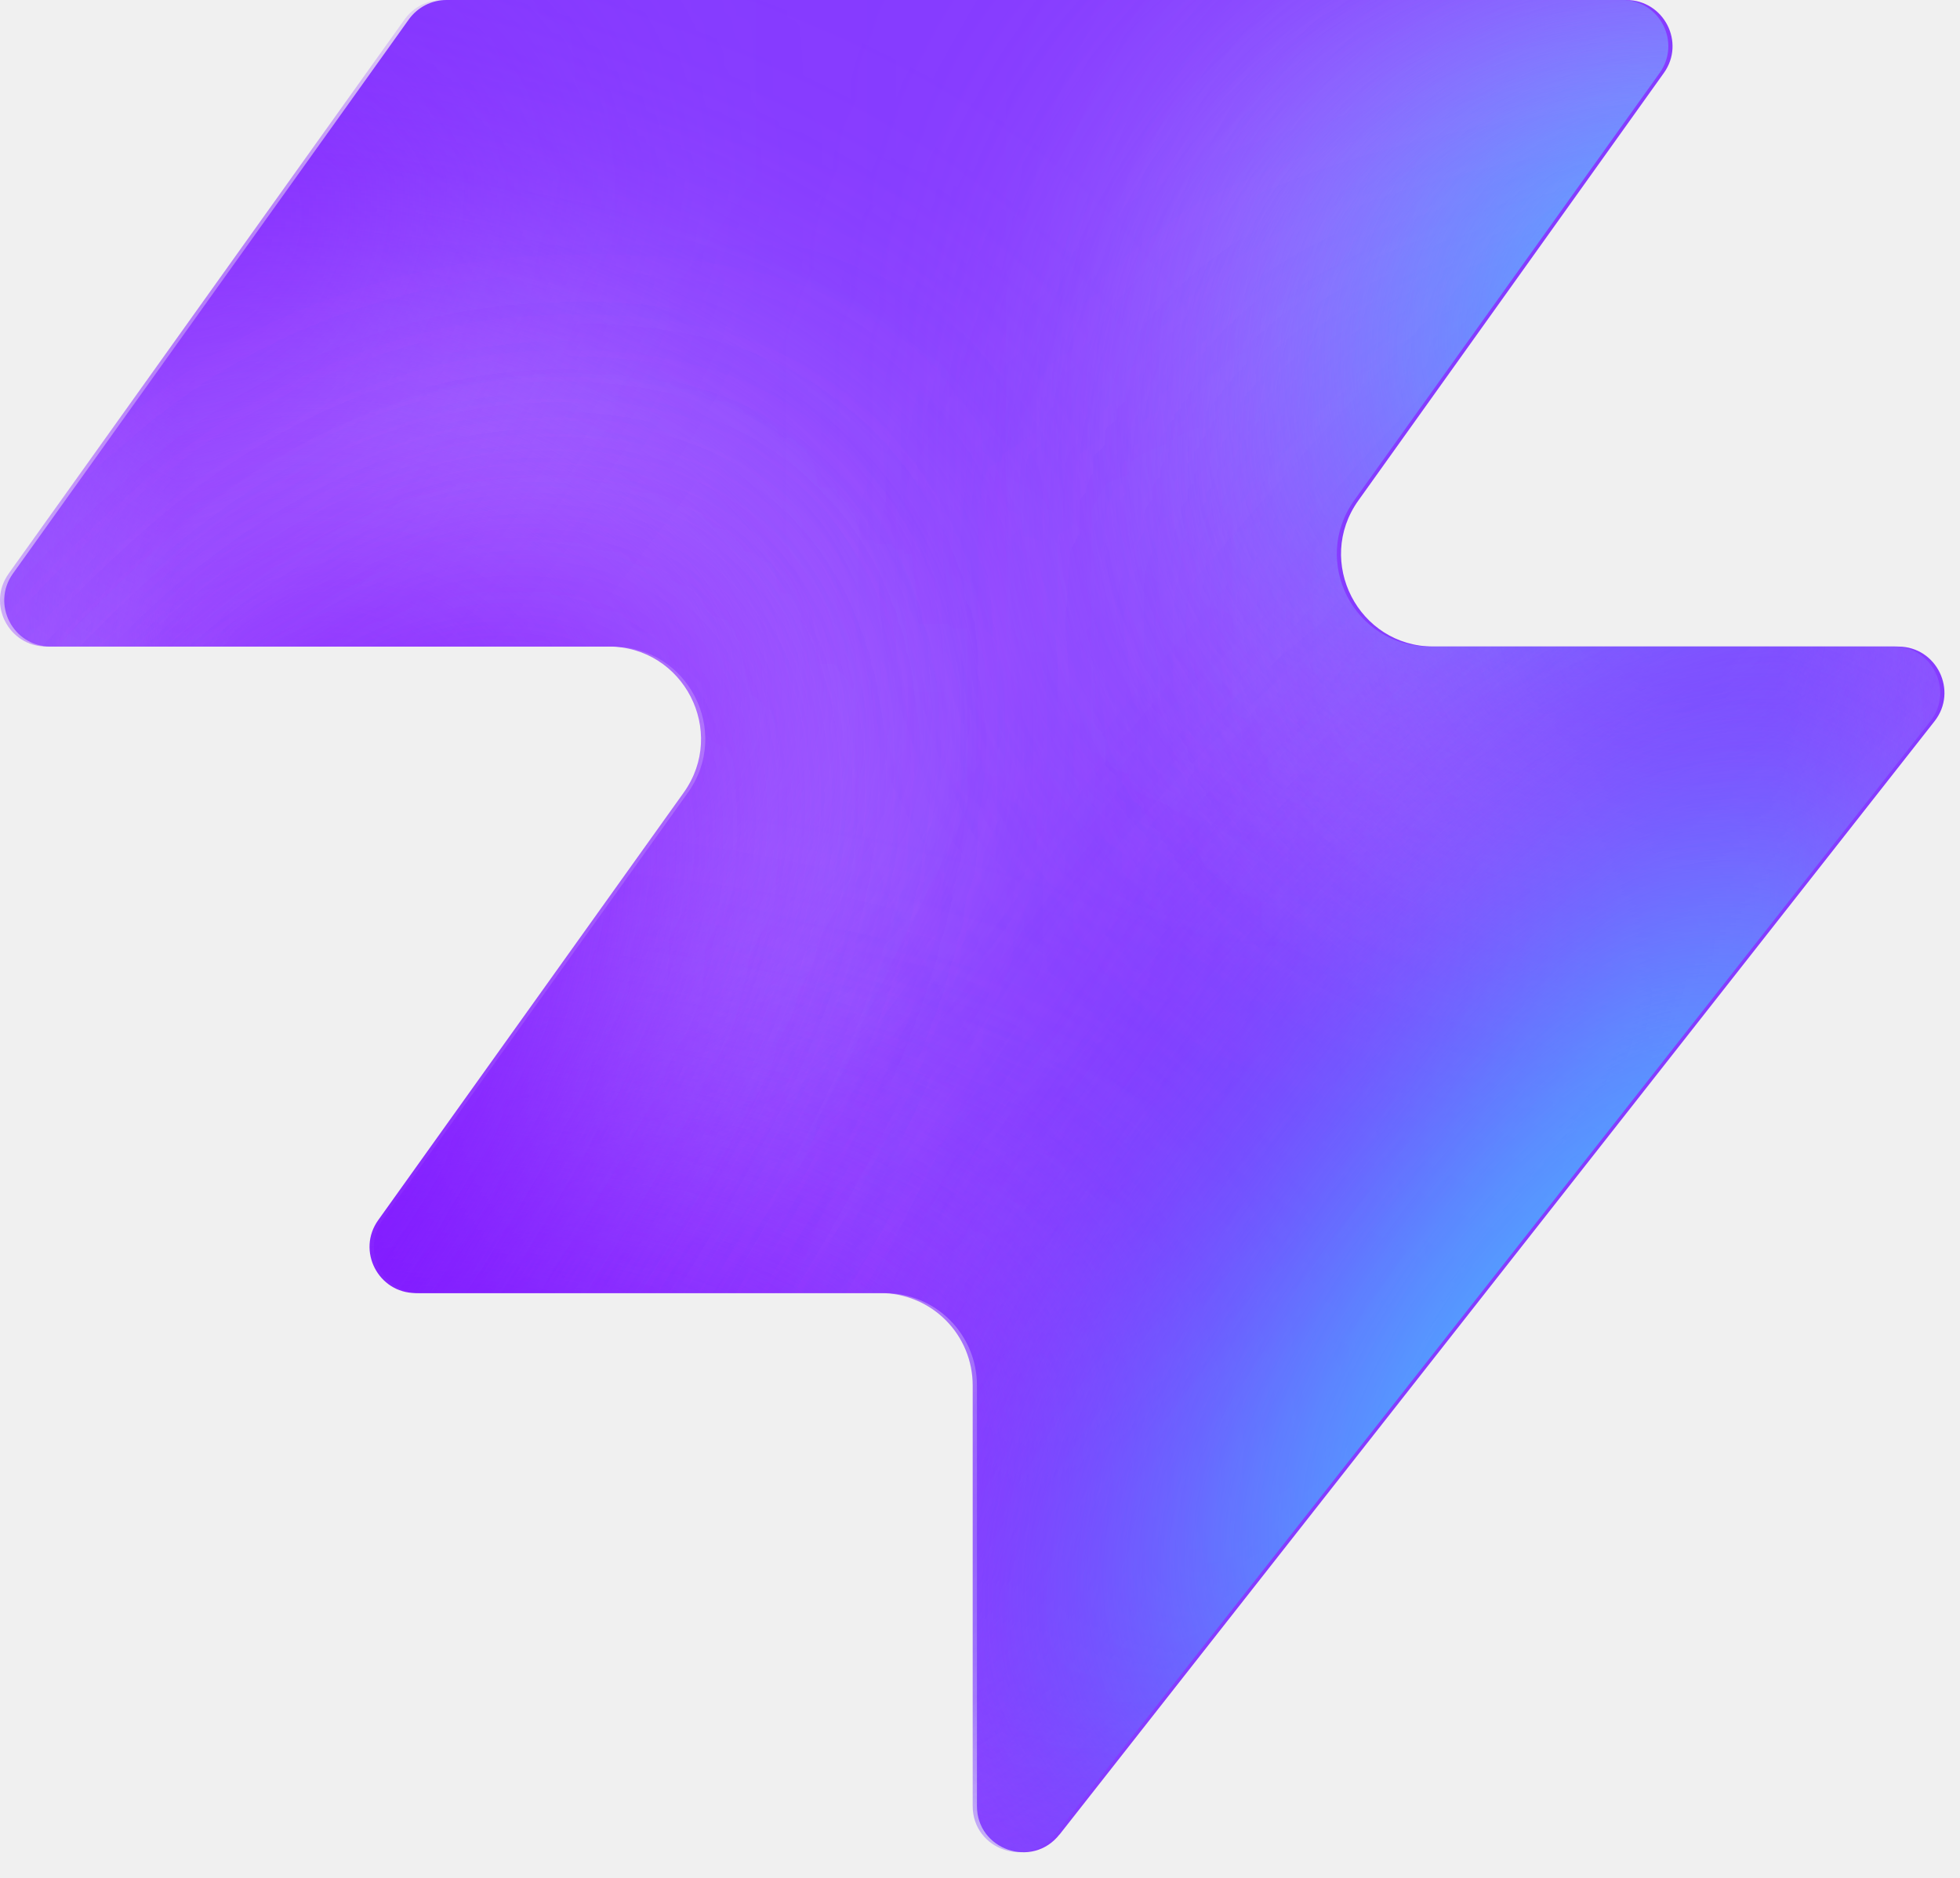
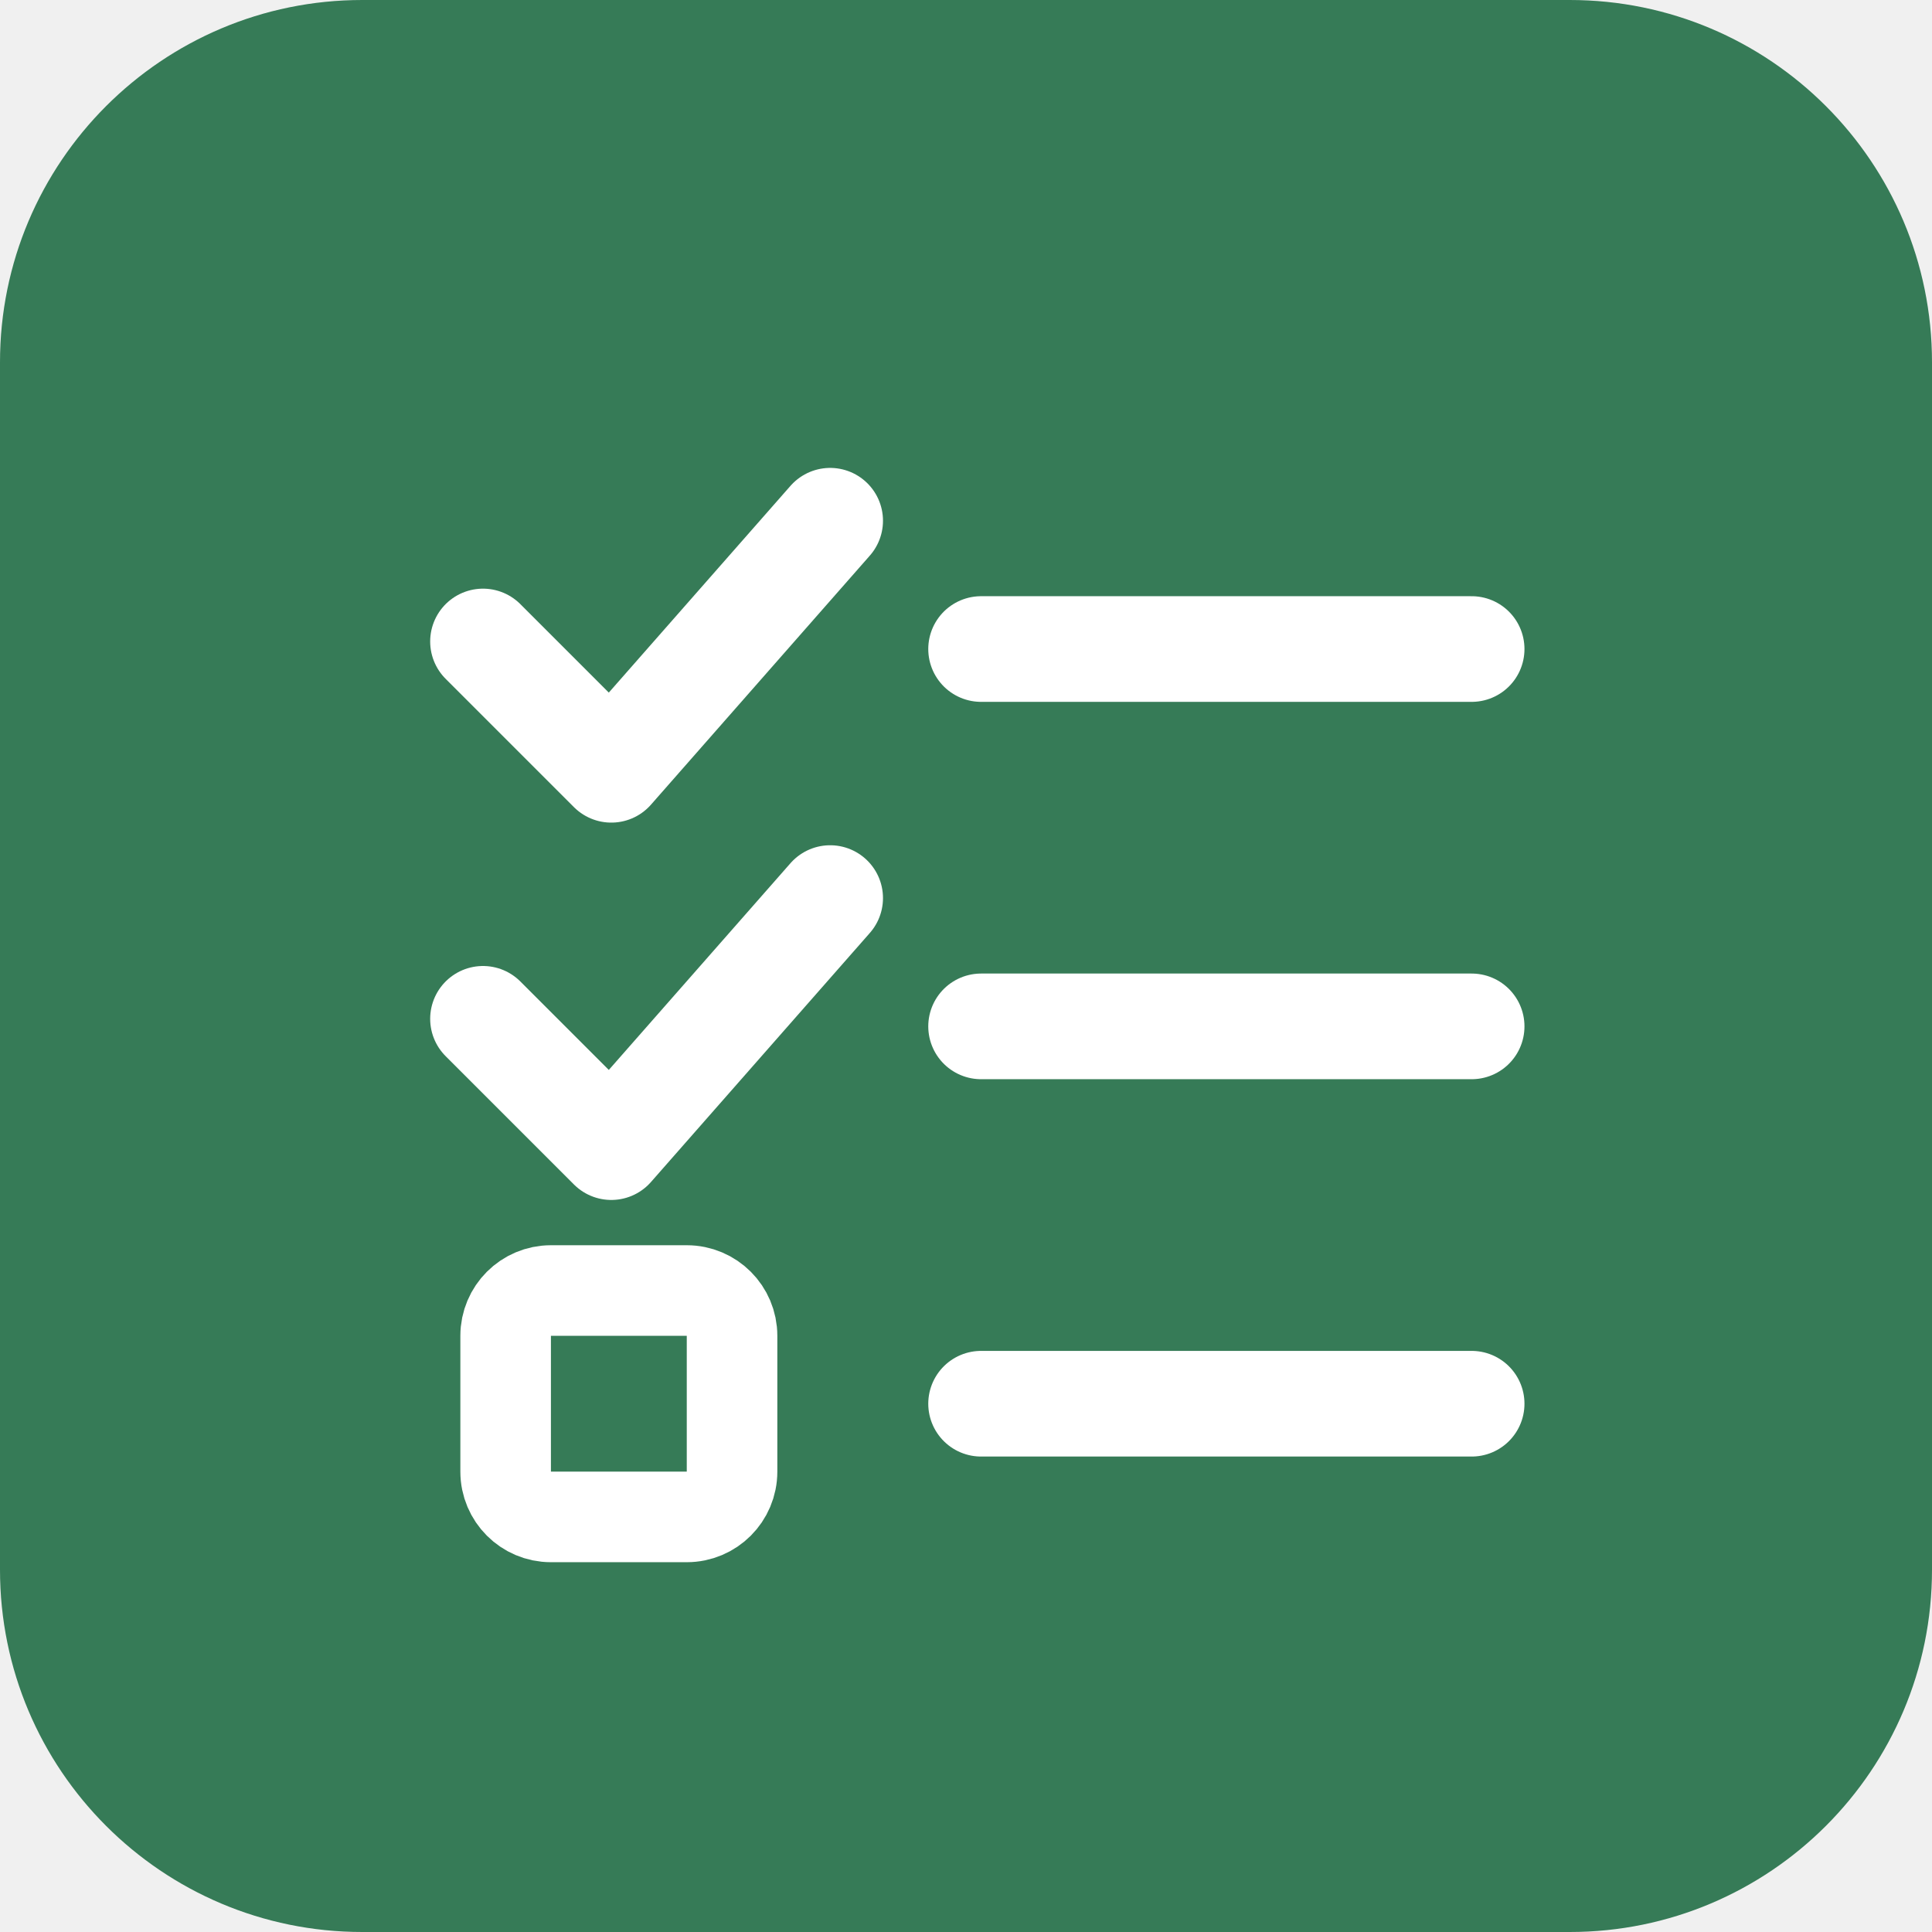
- <svg xmlns="http://www.w3.org/2000/svg" width="48" height="46" fill="none" viewBox="0 0 48 46">
-   <path fill="#863bff" d="M25.946 44.938c-.664.845-2.021.375-2.021-.698V33.937a2.26 2.26 0 0 0-2.262-2.262H10.287c-.92 0-1.456-1.04-.92-1.788l7.48-10.471c1.07-1.497 0-3.578-1.842-3.578H1.237c-.92 0-1.456-1.04-.92-1.788L10.013.474c.214-.297.556-.474.92-.474h28.894c.92 0 1.456 1.04.92 1.788l-7.48 10.471c-1.07 1.498 0 3.579 1.842 3.579h11.377c.943 0 1.473 1.088.89 1.83L25.947 44.94z" style="fill:#863bff;fill:color(display-p3 .525 .23 1);fill-opacity:1" />
-   <mask id="a" width="48" height="46" x="0" y="0" maskUnits="userSpaceOnUse" style="mask-type:alpha">
-     <path fill="#000" d="M25.842 44.938c-.664.844-2.021.375-2.021-.698V33.937a2.26 2.26 0 0 0-2.262-2.262H10.183c-.92 0-1.456-1.04-.92-1.788l7.48-10.471c1.07-1.498 0-3.579-1.842-3.579H1.133c-.92 0-1.456-1.04-.92-1.787L9.91.473c.214-.297.556-.474.92-.474h28.894c.92 0 1.456 1.04.92 1.788l-7.48 10.471c-1.07 1.498 0 3.578 1.842 3.578h11.377c.943 0 1.473 1.088.89 1.832L25.843 44.94z" style="fill:#000;fill-opacity:1" />
-   </mask>
-   <g mask="url(#a)">
-     <g filter="url(#b)">
-       <ellipse cx="5.508" cy="14.704" fill="#ede6ff" rx="5.508" ry="14.704" style="fill:#ede6ff;fill:color(display-p3 .927 .903 1);fill-opacity:1" transform="matrix(.00324 1 1 -.00324 -4.47 31.516)" />
-     </g>
-     <g filter="url(#c)">
-       <ellipse cx="10.399" cy="29.851" fill="#ede6ff" rx="10.399" ry="29.851" style="fill:#ede6ff;fill:color(display-p3 .927 .903 1);fill-opacity:1" transform="matrix(.00324 1 1 -.00324 -39.328 7.883)" />
-     </g>
-     <g filter="url(#d)">
-       <ellipse cx="5.508" cy="30.487" fill="#7e14ff" rx="5.508" ry="30.487" style="fill:#7e14ff;fill:color(display-p3 .492 .077 1);fill-opacity:1" transform="rotate(89.814 -25.913 -14.639)scale(1 -1)" />
-     </g>
-     <g filter="url(#e)">
-       <ellipse cx="5.508" cy="30.599" fill="#7e14ff" rx="5.508" ry="30.599" style="fill:#7e14ff;fill:color(display-p3 .492 .077 1);fill-opacity:1" transform="rotate(89.814 -32.644 -3.334)scale(1 -1)" />
-     </g>
-     <g filter="url(#f)">
-       <ellipse cx="5.508" cy="30.599" fill="#7e14ff" rx="5.508" ry="30.599" style="fill:#7e14ff;fill:color(display-p3 .492 .077 1);fill-opacity:1" transform="matrix(.00324 1 1 -.00324 -34.34 30.47)" />
-     </g>
-     <g filter="url(#g)">
-       <ellipse cx="14.072" cy="22.078" fill="#ede6ff" rx="14.072" ry="22.078" style="fill:#ede6ff;fill:color(display-p3 .927 .903 1);fill-opacity:1" transform="rotate(93.35 24.506 48.493)scale(-1 1)" />
-     </g>
-     <g filter="url(#h)">
-       <ellipse cx="3.47" cy="21.501" fill="#7e14ff" rx="3.47" ry="21.501" style="fill:#7e14ff;fill:color(display-p3 .492 .077 1);fill-opacity:1" transform="rotate(89.009 28.708 47.59)scale(-1 1)" />
-     </g>
-     <g filter="url(#i)">
-       <ellipse cx="3.47" cy="21.501" fill="#7e14ff" rx="3.47" ry="21.501" style="fill:#7e14ff;fill:color(display-p3 .492 .077 1);fill-opacity:1" transform="rotate(89.009 28.708 47.59)scale(-1 1)" />
-     </g>
-     <g filter="url(#j)">
-       <ellipse cx=".387" cy="8.972" fill="#7e14ff" rx="4.407" ry="29.108" style="fill:#7e14ff;fill:color(display-p3 .492 .077 1);fill-opacity:1" transform="rotate(39.51 .387 8.972)" />
-     </g>
-     <g filter="url(#k)">
-       <ellipse cx="47.523" cy="-6.092" fill="#7e14ff" rx="4.407" ry="29.108" style="fill:#7e14ff;fill:color(display-p3 .492 .077 1);fill-opacity:1" transform="rotate(37.892 47.523 -6.092)" />
-     </g>
-     <g filter="url(#l)">
-       <ellipse cx="41.412" cy="6.333" fill="#47bfff" rx="5.971" ry="9.665" style="fill:#47bfff;fill:color(display-p3 .28 .748 1);fill-opacity:1" transform="rotate(37.892 41.412 6.333)" />
-     </g>
-     <g filter="url(#m)">
-       <ellipse cx="-1.879" cy="38.332" fill="#7e14ff" rx="4.407" ry="29.108" style="fill:#7e14ff;fill:color(display-p3 .492 .077 1);fill-opacity:1" transform="rotate(37.892 -1.88 38.332)" />
-     </g>
-     <g filter="url(#n)">
-       <ellipse cx="-1.879" cy="38.332" fill="#7e14ff" rx="4.407" ry="29.108" style="fill:#7e14ff;fill:color(display-p3 .492 .077 1);fill-opacity:1" transform="rotate(37.892 -1.88 38.332)" />
-     </g>
-     <g filter="url(#o)">
-       <ellipse cx="35.651" cy="29.907" fill="#7e14ff" rx="4.407" ry="29.108" style="fill:#7e14ff;fill:color(display-p3 .492 .077 1);fill-opacity:1" transform="rotate(37.892 35.651 29.907)" />
-     </g>
-     <g filter="url(#p)">
-       <ellipse cx="38.418" cy="32.4" fill="#47bfff" rx="5.971" ry="15.297" style="fill:#47bfff;fill:color(display-p3 .28 .748 1);fill-opacity:1" transform="rotate(37.892 38.418 32.4)" />
-     </g>
+ <svg xmlns="http://www.w3.org/2000/svg" viewBox="0 0 512 512">
+   <rect width="512" height="512" rx="96" fill="#367b57" />
+   <g fill="none" stroke="#fff" stroke-width="28" stroke-linecap="round" stroke-linejoin="round">
+     <path d="M128 170l34 34 58-66" />
+     <path d="M260 172h130" />
+     <path d="M128 270l34 34 58-66" />
+     <path d="M260 272h130" />
+     <path d="M260 372h130" />
  </g>
-   <defs>
-     <filter id="b" width="60.045" height="41.654" x="-19.77" y="16.149" color-interpolation-filters="sRGB" filterUnits="userSpaceOnUse">
-       <feFlood flood-opacity="0" result="BackgroundImageFix" />
-       <feBlend in="SourceGraphic" in2="BackgroundImageFix" result="shape" />
-       <feGaussianBlur result="effect1_foregroundBlur_2002_17158" stdDeviation="7.659" />
-     </filter>
-     <filter id="c" width="90.34" height="51.437" x="-54.613" y="-7.533" color-interpolation-filters="sRGB" filterUnits="userSpaceOnUse">
-       <feFlood flood-opacity="0" result="BackgroundImageFix" />
-       <feBlend in="SourceGraphic" in2="BackgroundImageFix" result="shape" />
-       <feGaussianBlur result="effect1_foregroundBlur_2002_17158" stdDeviation="7.659" />
-     </filter>
-     <filter id="d" width="79.355" height="29.4" x="-49.64" y="2.03" color-interpolation-filters="sRGB" filterUnits="userSpaceOnUse">
-       <feFlood flood-opacity="0" result="BackgroundImageFix" />
-       <feBlend in="SourceGraphic" in2="BackgroundImageFix" result="shape" />
-       <feGaussianBlur result="effect1_foregroundBlur_2002_17158" stdDeviation="4.596" />
-     </filter>
-     <filter id="e" width="79.579" height="29.4" x="-45.045" y="20.029" color-interpolation-filters="sRGB" filterUnits="userSpaceOnUse">
-       <feFlood flood-opacity="0" result="BackgroundImageFix" />
-       <feBlend in="SourceGraphic" in2="BackgroundImageFix" result="shape" />
-       <feGaussianBlur result="effect1_foregroundBlur_2002_17158" stdDeviation="4.596" />
-     </filter>
-     <filter id="f" width="79.579" height="29.4" x="-43.513" y="21.178" color-interpolation-filters="sRGB" filterUnits="userSpaceOnUse">
-       <feFlood flood-opacity="0" result="BackgroundImageFix" />
-       <feBlend in="SourceGraphic" in2="BackgroundImageFix" result="shape" />
-       <feGaussianBlur result="effect1_foregroundBlur_2002_17158" stdDeviation="4.596" />
-     </filter>
-     <filter id="g" width="74.749" height="58.852" x="15.756" y="-17.901" color-interpolation-filters="sRGB" filterUnits="userSpaceOnUse">
-       <feFlood flood-opacity="0" result="BackgroundImageFix" />
-       <feBlend in="SourceGraphic" in2="BackgroundImageFix" result="shape" />
-       <feGaussianBlur result="effect1_foregroundBlur_2002_17158" stdDeviation="7.659" />
-     </filter>
-     <filter id="h" width="61.377" height="25.362" x="23.548" y="2.284" color-interpolation-filters="sRGB" filterUnits="userSpaceOnUse">
-       <feFlood flood-opacity="0" result="BackgroundImageFix" />
-       <feBlend in="SourceGraphic" in2="BackgroundImageFix" result="shape" />
-       <feGaussianBlur result="effect1_foregroundBlur_2002_17158" stdDeviation="4.596" />
-     </filter>
-     <filter id="i" width="61.377" height="25.362" x="23.548" y="2.284" color-interpolation-filters="sRGB" filterUnits="userSpaceOnUse">
-       <feFlood flood-opacity="0" result="BackgroundImageFix" />
-       <feBlend in="SourceGraphic" in2="BackgroundImageFix" result="shape" />
-       <feGaussianBlur result="effect1_foregroundBlur_2002_17158" stdDeviation="4.596" />
-     </filter>
-     <filter id="j" width="56.045" height="63.649" x="-27.636" y="-22.853" color-interpolation-filters="sRGB" filterUnits="userSpaceOnUse">
-       <feFlood flood-opacity="0" result="BackgroundImageFix" />
-       <feBlend in="SourceGraphic" in2="BackgroundImageFix" result="shape" />
-       <feGaussianBlur result="effect1_foregroundBlur_2002_17158" stdDeviation="4.596" />
-     </filter>
-     <filter id="k" width="54.814" height="64.646" x="20.116" y="-38.415" color-interpolation-filters="sRGB" filterUnits="userSpaceOnUse">
-       <feFlood flood-opacity="0" result="BackgroundImageFix" />
-       <feBlend in="SourceGraphic" in2="BackgroundImageFix" result="shape" />
-       <feGaussianBlur result="effect1_foregroundBlur_2002_17158" stdDeviation="4.596" />
-     </filter>
-     <filter id="l" width="33.541" height="35.313" x="24.641" y="-11.323" color-interpolation-filters="sRGB" filterUnits="userSpaceOnUse">
-       <feFlood flood-opacity="0" result="BackgroundImageFix" />
-       <feBlend in="SourceGraphic" in2="BackgroundImageFix" result="shape" />
-       <feGaussianBlur result="effect1_foregroundBlur_2002_17158" stdDeviation="4.596" />
-     </filter>
-     <filter id="m" width="54.814" height="64.646" x="-29.286" y="6.009" color-interpolation-filters="sRGB" filterUnits="userSpaceOnUse">
-       <feFlood flood-opacity="0" result="BackgroundImageFix" />
-       <feBlend in="SourceGraphic" in2="BackgroundImageFix" result="shape" />
-       <feGaussianBlur result="effect1_foregroundBlur_2002_17158" stdDeviation="4.596" />
-     </filter>
-     <filter id="n" width="54.814" height="64.646" x="-29.286" y="6.009" color-interpolation-filters="sRGB" filterUnits="userSpaceOnUse">
-       <feFlood flood-opacity="0" result="BackgroundImageFix" />
-       <feBlend in="SourceGraphic" in2="BackgroundImageFix" result="shape" />
-       <feGaussianBlur result="effect1_foregroundBlur_2002_17158" stdDeviation="4.596" />
-     </filter>
-     <filter id="o" width="54.814" height="64.646" x="8.244" y="-2.416" color-interpolation-filters="sRGB" filterUnits="userSpaceOnUse">
-       <feFlood flood-opacity="0" result="BackgroundImageFix" />
-       <feBlend in="SourceGraphic" in2="BackgroundImageFix" result="shape" />
-       <feGaussianBlur result="effect1_foregroundBlur_2002_17158" stdDeviation="4.596" />
-     </filter>
-     <filter id="p" width="39.409" height="43.623" x="18.713" y="10.588" color-interpolation-filters="sRGB" filterUnits="userSpaceOnUse">
-       <feFlood flood-opacity="0" result="BackgroundImageFix" />
-       <feBlend in="SourceGraphic" in2="BackgroundImageFix" result="shape" />
-       <feGaussianBlur result="effect1_foregroundBlur_2002_17158" stdDeviation="4.596" />
-     </filter>
-   </defs>
+   <rect x="134" y="342" width="60" height="60" rx="12" fill="none" stroke="#fff" stroke-width="24" />
</svg>
